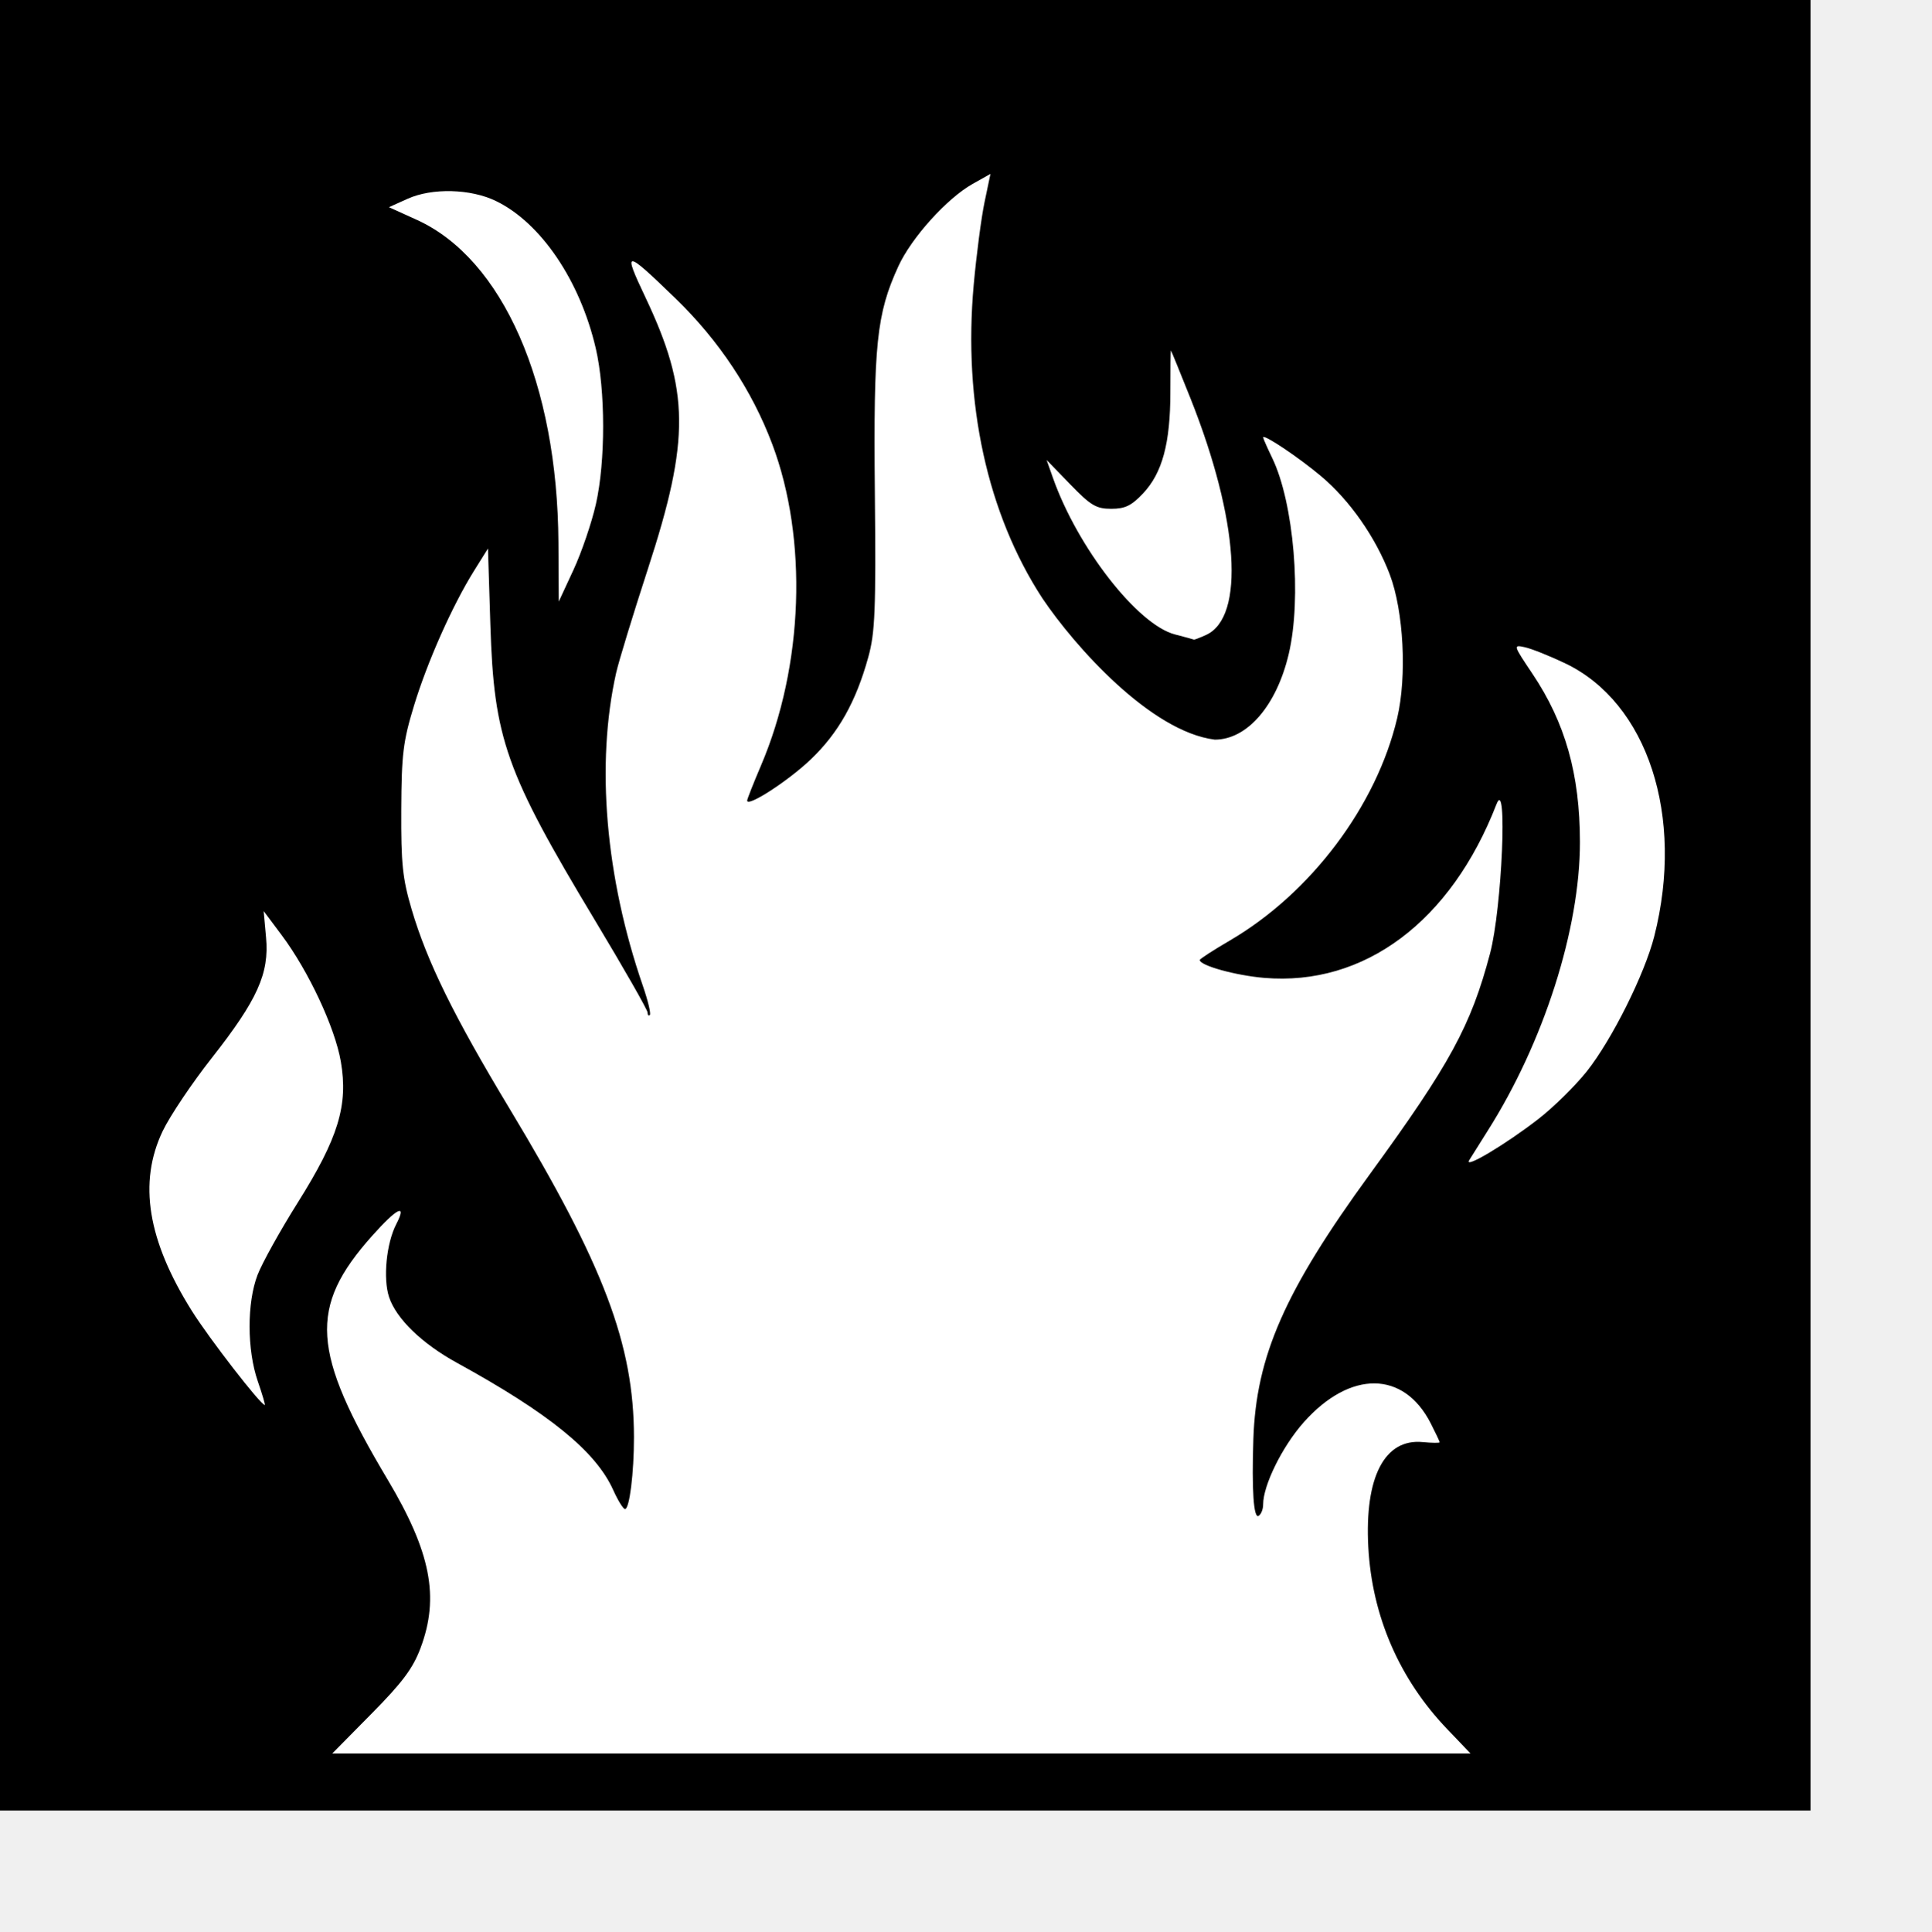
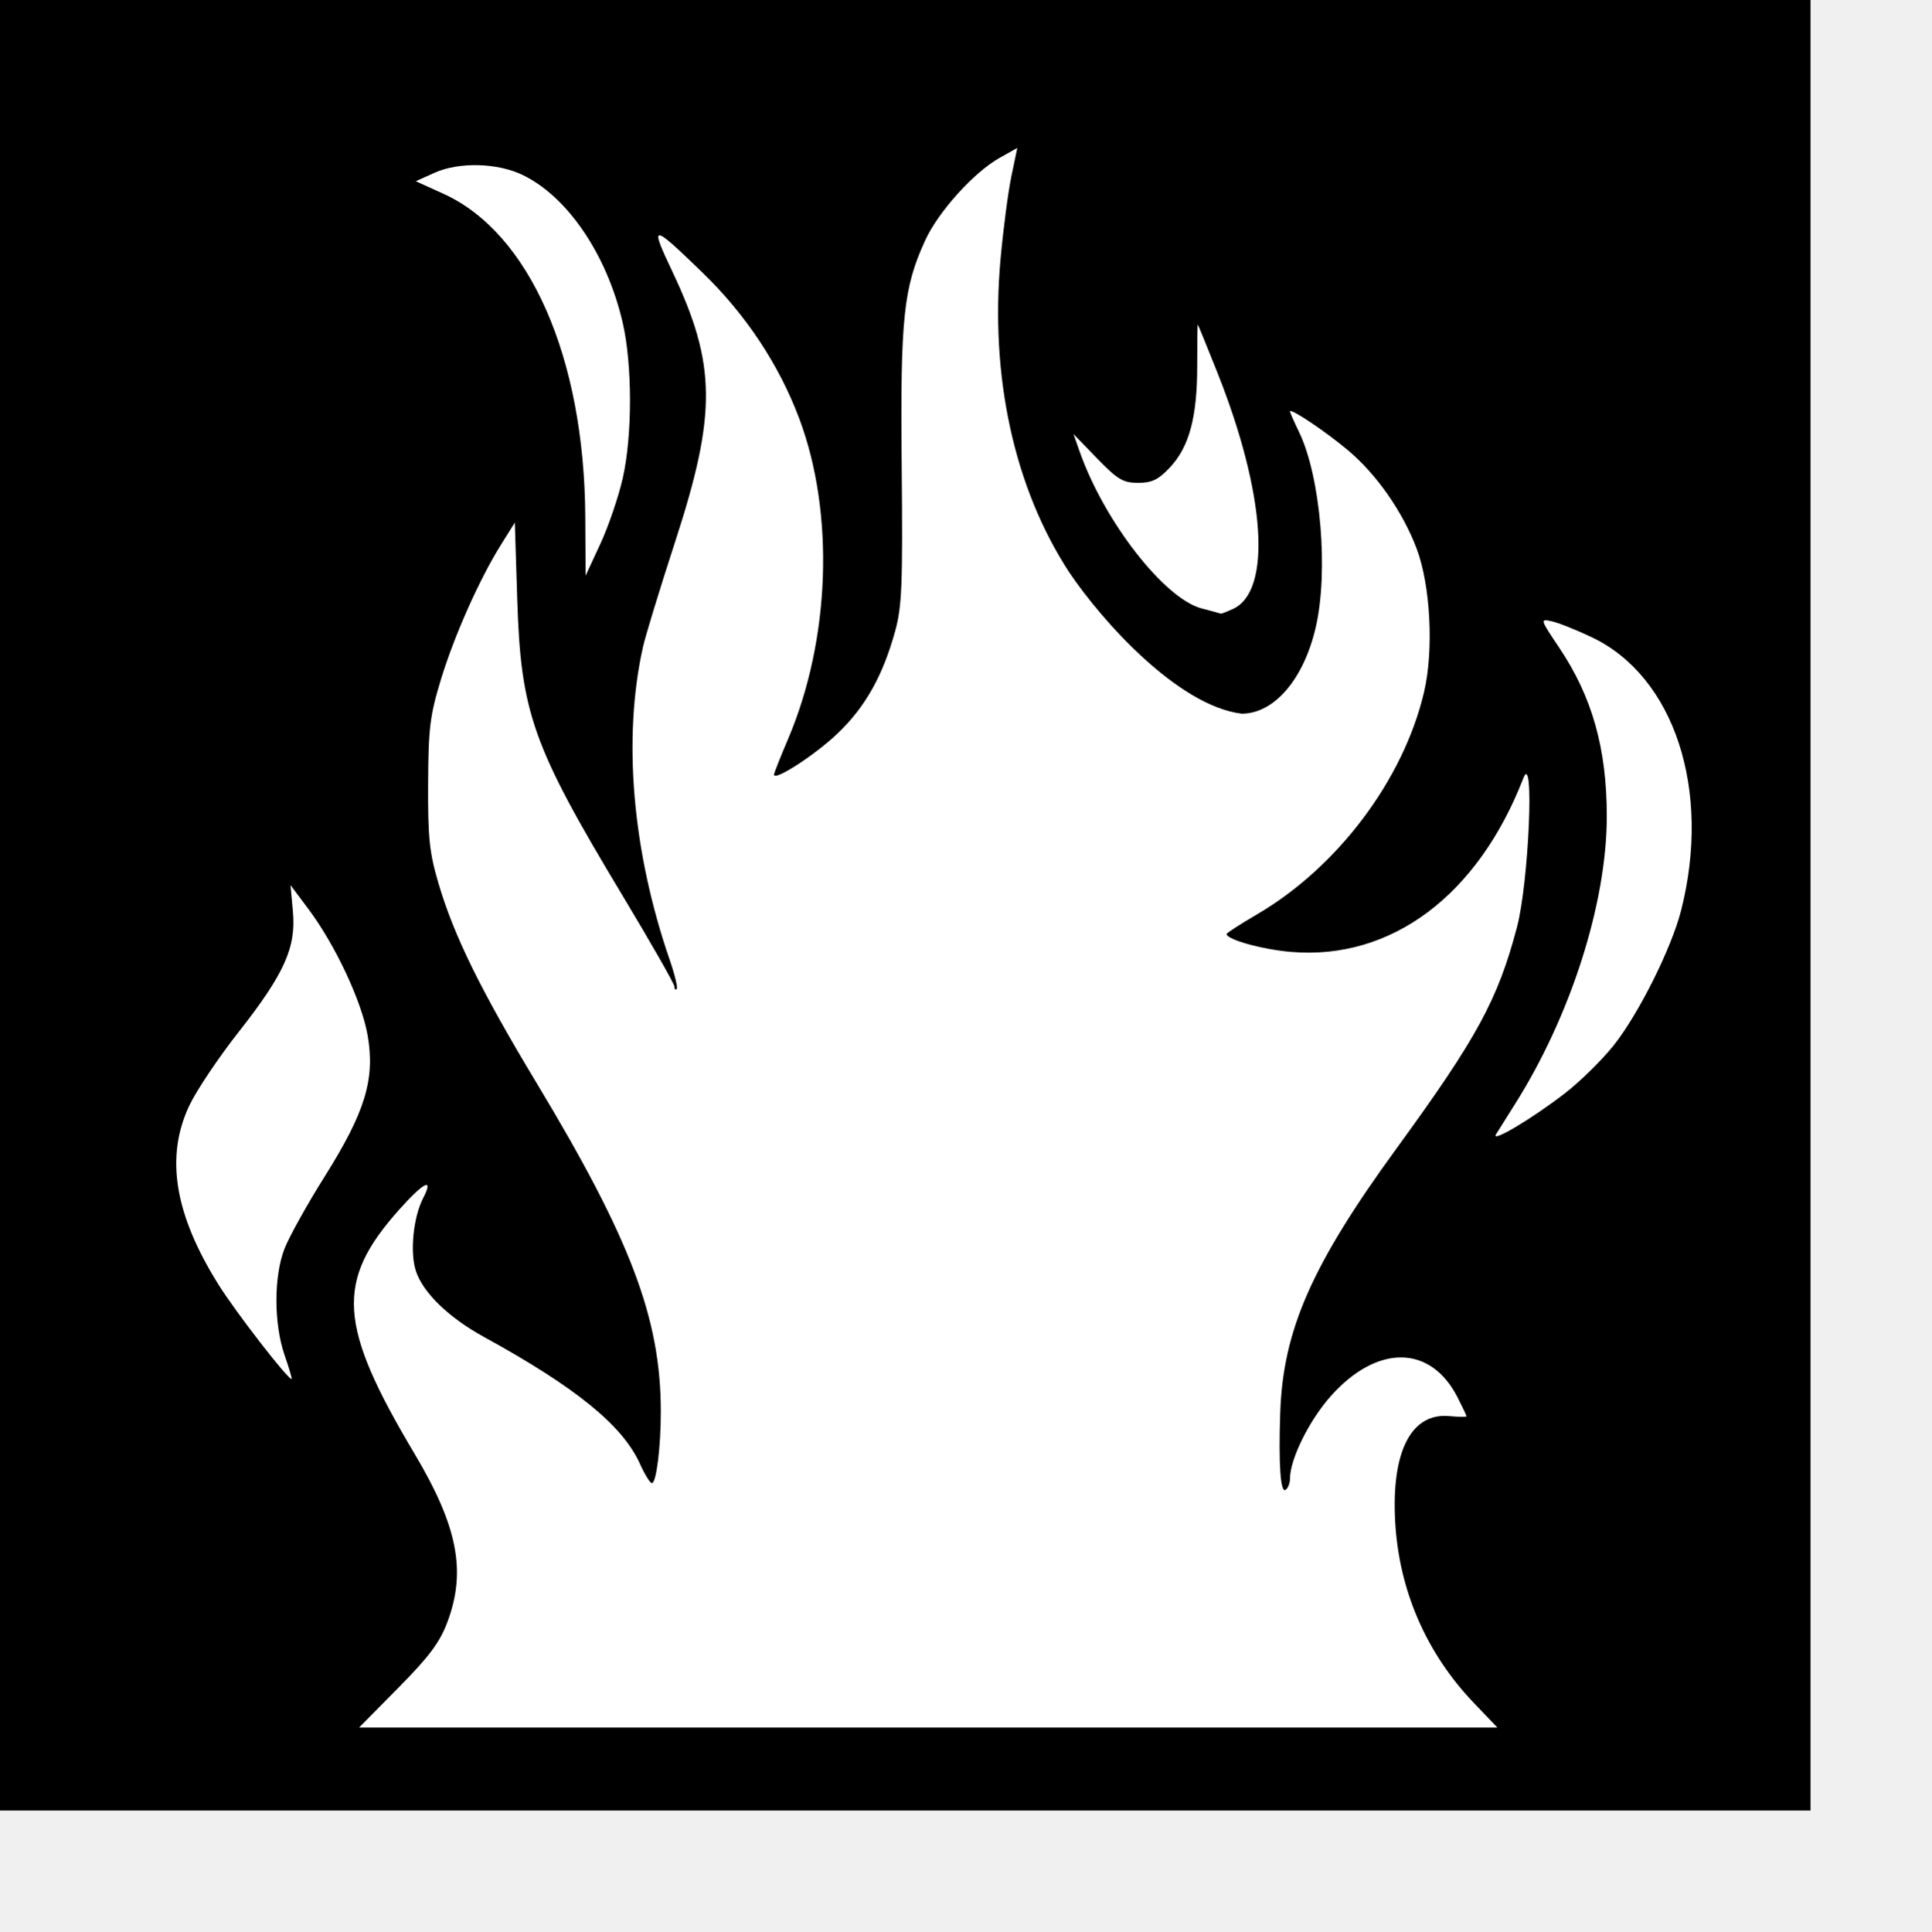
<svg xmlns="http://www.w3.org/2000/svg" version="1.1" width="409.6pt" height="409.6pt" id="svg2">
  <defs id="defs4" />
  <rect width="512" height="512" x="0" y="0" id="rect3008" style="fill:#000000" />
-   <path d="m 168.504,142.601 c 2.752,-12.113 2.737,-32.234 -0.034,-44.125 -4.465,-19.168 -15.54,-35.495 -28.25,-41.648 -7.161,-3.467 -18.04,-3.736 -24.956,-0.617 l -5.275,2.379 7.83,3.554 c 24.349,11.053 39.842,46.343 40.098,91.337 l 0.095,16.64 4.155,-8.96 c 2.286,-4.928 5.138,-13.28 6.337,-18.561 z m 172.581,36.943 c 11.061,-5.039 9.236,-32.593 -4.432,-66.906 -2.969,-7.456 -5.464,-13.555 -5.543,-13.554 -0.079,8e-4 -0.143,5.329 -0.143,11.84 0,14.406 -2.272,22.832 -7.712,28.6 -3.284,3.482 -5.095,4.359 -9.007,4.359 -4.244,0 -5.788,-0.921 -11.585,-6.905 l -6.688,-6.905 1.776,5.033 c 6.97,19.755 23.94,41.547 34.496,44.298 2.816,0.734 5.236,1.394 5.379,1.467 0.143,0.073 1.699,-0.523 3.459,-1.325 z m 94.014,136.858 c 4.272,-3.321 10.413,-9.369 13.648,-13.44 7.067,-8.892 16.362,-27.506 19.078,-38.207 8.616,-33.95 -1.89,-66.075 -25.246,-77.197 -4.363,-2.077 -9.464,-4.112 -11.335,-4.522 -3.371,-0.737 -3.351,-0.666 2.116,7.487 9.31,13.883 13.417,28.428 13.437,47.591 0.026,24.588 -10.248,56.707 -26.154,81.768 -2.234,3.52 -4.56,7.224 -5.168,8.232 -1.571,2.601 10.425,-4.558 19.624,-11.712 z m -362.207,74.2 c -3.063,-8.866 -3.091,-22.188 -0.064,-30.067 1.288,-3.351 6.402,-12.553 11.366,-20.448 11.47,-18.244 14.305,-27.513 12.191,-39.855 -1.648,-9.622 -9.136,-25.63 -16.74,-35.788 l -5.089,-6.798 0.679,7.485 c 0.923,10.179 -2.441,17.633 -15.39,34.101 -5.609,7.133 -11.844,16.426 -13.856,20.65 -6.924,14.533 -4.286,30.814 8.228,50.778 4.923,7.854 19.491,26.662 20.651,26.662 0.191,0 -0.698,-3.024 -1.975,-6.72 z m 336.364,98.372 c -13.54,-14.15 -21.259,-31.956 -22.311,-51.466 -1.066,-19.791 4.592,-30.726 15.368,-29.698 2.647,0.253 4.814,0.277 4.814,0.054 0,-0.222 -1.136,-2.631 -2.525,-5.352 -7.617,-14.932 -22.74,-15.078 -35.87,-0.347 -6.073,6.814 -11.525,17.832 -11.525,23.289 0,1.34 -0.576,2.792 -1.28,3.228 -1.411,0.871 -1.968,-7.302 -1.484,-21.76 0.785,-23.422 8.896,-41.856 32.947,-74.88 22.701,-31.171 28.58,-41.969 33.993,-62.434 3.372,-12.745 4.989,-50.381 1.814,-42.191 -12.863,33.177 -37.368,51.505 -65.673,49.119 -8.118,-0.684 -18.237,-3.492 -18.237,-5.06 0,-0.296 3.827,-2.773 8.504,-5.506 22.896,-13.376 41.496,-38.1 47.33,-62.914 2.781,-11.833 1.826,-30.24 -2.108,-40.614 -3.972,-10.473 -11.33,-20.995 -19.44,-27.802 -6.403,-5.374 -16.366,-12.036 -16.366,-10.944 0,0.277 1.152,2.889 2.56,5.804 6.134,12.696 8.406,39.607 4.68,55.435 -3.439,14.607 -11.741,24.226 -20.911,24.226 -18.065,-2.234 -39.584,-26.31 -48.812,-40.054 -15.523,-23.845 -22.384,-55.229 -19.365,-88.587 0.765,-8.448 2.142,-18.957 3.061,-23.353 l 1.671,-7.993 -5.042,2.834 c -7.253,4.077 -17.31,15.23 -21,23.289 -6.17,13.478 -7.049,21.925 -6.649,63.926 0.318,33.479 0.072,39.642 -1.861,46.633 -3.496,12.64 -8.455,21.446 -16.28,28.911 -6.393,6.098 -17.972,13.59 -17.972,11.629 0,-0.405 1.767,-4.88 3.927,-9.946 12.02,-28.182 13.273,-64.013 3.176,-90.837 -5.74,-15.249 -15.071,-29.313 -27.324,-41.181 -14.453,-13.999 -15.026,-14.023 -8.551,-0.356 12.492,26.371 12.633,40.174 0.783,76.56 -4.262,13.088 -8.339,26.427 -9.059,29.643 -5.777,25.775 -3.039,57.83 7.561,88.532 1.437,4.163 2.324,7.859 1.97,8.213 -0.354,0.354 -0.643,0.044 -0.643,-0.689 0,-0.733 -6.681,-12.441 -14.846,-26.019 -25.317,-42.097 -28.602,-51.374 -29.613,-83.62 l -0.677,-21.584 -3.891,6.224 c -6.137,9.818 -13.215,25.704 -17.033,38.232 -3.08,10.106 -3.52,13.702 -3.597,29.433 -0.075,15.253 0.362,19.443 2.933,28.16 4.369,14.808 11.921,30.18 27.671,56.32 26.68,44.279 35.173,66.702 35.203,92.941 0.011,10.102 -1.262,20.339 -2.53,20.339 -0.501,0 -2.007,-2.435 -3.346,-5.411 -4.909,-10.909 -18.078,-21.627 -44.168,-35.947 -9.932,-5.451 -17.192,-12.483 -19.215,-18.612 -1.736,-5.261 -0.754,-15.212 2.033,-20.602 3.123,-6.04 0.257,-4.645 -6.858,3.338 -17.997,20.191 -17.198,32.612 4.434,68.914 12.199,20.472 14.69,33.195 9.311,47.57 -2.164,5.784 -5.114,9.742 -13.872,18.608 l -11.123,11.262 160.961,0 160.961,0 z" id="path2993" style="fill:#ffffff" />
+   <path d="m 176.097,135.26 c 2.752,-12.113 2.737,-32.234 -0.034,-44.125 -4.465,-19.168 -15.54,-35.495 -28.25,-41.648 -7.161,-3.467 -18.04,-3.736 -24.956,-0.617 l -5.275,2.379 7.83,3.554 c 24.349,11.053 39.842,46.343 40.098,91.337 l 0.095,16.64 4.155,-8.96 c 2.286,-4.928 5.138,-13.28 6.337,-18.561 z m 172.581,36.943 c 11.061,-5.039 9.236,-32.593 -4.432,-66.906 -2.969,-7.456 -5.464,-13.555 -5.543,-13.554 -0.079,8e-4 -0.143,5.329 -0.143,11.84 0,14.406 -2.272,22.832 -7.712,28.6 -3.284,3.482 -5.095,4.359 -9.007,4.359 -4.244,0 -5.788,-0.921 -11.585,-6.905 l -6.688,-6.905 1.776,5.033 c 6.97,19.755 23.94,41.547 34.496,44.298 2.816,0.734 5.236,1.394 5.379,1.467 0.143,0.073 1.699,-0.523 3.459,-1.325 z m 94.014,136.858 c 4.272,-3.321 10.413,-9.369 13.648,-13.44 7.067,-8.892 16.362,-27.506 19.078,-38.207 8.616,-33.95 -1.89,-66.075 -25.246,-77.197 -4.363,-2.077 -9.464,-4.112 -11.335,-4.522 -3.371,-0.737 -3.351,-0.666 2.116,7.487 9.31,13.883 13.417,28.428 13.437,47.591 0.026,24.588 -10.248,56.707 -26.154,81.768 -2.234,3.52 -4.56,7.224 -5.168,8.232 -1.571,2.601 10.425,-4.558 19.624,-11.712 z m -362.207,74.2 c -3.063,-8.866 -3.091,-22.188 -0.064,-30.067 1.288,-3.351 6.402,-12.553 11.366,-20.448 11.47,-18.244 14.305,-27.513 12.191,-39.855 -1.648,-9.622 -9.136,-25.63 -16.74,-35.788 l -5.089,-6.798 0.679,7.485 c 0.923,10.179 -2.441,17.633 -15.39,34.101 -5.609,7.133 -11.844,16.426 -13.856,20.65 -6.924,14.533 -4.286,30.814 8.228,50.778 4.923,7.854 19.491,26.662 20.651,26.662 0.191,0 -0.698,-3.024 -1.975,-6.72 z m 336.364,98.372 c -13.54,-14.15 -21.259,-31.956 -22.311,-51.466 -1.066,-19.791 4.592,-30.726 15.368,-29.698 2.647,0.253 4.814,0.277 4.814,0.054 0,-0.222 -1.136,-2.631 -2.525,-5.352 -7.617,-14.932 -22.74,-15.078 -35.87,-0.347 -6.073,6.814 -11.525,17.832 -11.525,23.289 0,1.34 -0.576,2.792 -1.28,3.228 -1.411,0.871 -1.968,-7.302 -1.484,-21.76 0.785,-23.422 8.896,-41.856 32.947,-74.88 22.701,-31.171 28.58,-41.969 33.993,-62.434 3.372,-12.745 4.989,-50.381 1.814,-42.191 -12.863,33.177 -37.368,51.505 -65.673,49.119 -8.118,-0.684 -18.237,-3.492 -18.237,-5.06 0,-0.296 3.827,-2.773 8.504,-5.506 22.896,-13.376 41.496,-38.1 47.33,-62.914 2.781,-11.833 1.826,-30.24 -2.108,-40.614 -3.972,-10.473 -11.33,-20.995 -19.44,-27.802 -6.403,-5.374 -16.366,-12.036 -16.366,-10.944 0,0.277 1.152,2.889 2.56,5.804 6.134,12.696 8.406,39.607 4.68,55.435 -3.439,14.607 -11.741,24.226 -20.911,24.226 -18.065,-2.234 -39.584,-26.31 -48.812,-40.054 -15.523,-23.845 -22.384,-55.229 -19.365,-88.587 0.765,-8.448 2.142,-18.957 3.061,-23.353 l 1.671,-7.993 -5.042,2.834 c -7.253,4.077 -17.31,15.23 -21,23.289 -6.17,13.478 -7.049,21.925 -6.649,63.926 0.318,33.479 0.072,39.642 -1.861,46.633 -3.496,12.64 -8.455,21.446 -16.28,28.911 -6.393,6.098 -17.972,13.59 -17.972,11.629 0,-0.405 1.767,-4.88 3.927,-9.946 12.02,-28.182 13.273,-64.013 3.176,-90.837 -5.74,-15.249 -15.071,-29.313 -27.324,-41.181 -14.453,-13.999 -15.026,-14.023 -8.551,-0.356 12.492,26.371 12.633,40.174 0.783,76.56 -4.262,13.088 -8.339,26.427 -9.059,29.643 -5.777,25.775 -3.039,57.83 7.561,88.532 1.437,4.163 2.324,7.859 1.97,8.213 -0.354,0.354 -0.643,0.044 -0.643,-0.689 0,-0.733 -6.681,-12.441 -14.846,-26.019 -25.317,-42.097 -28.602,-51.374 -29.613,-83.62 l -0.677,-21.584 -3.891,6.224 c -6.137,9.818 -13.215,25.704 -17.033,38.232 -3.08,10.106 -3.52,13.702 -3.597,29.433 -0.075,15.253 0.362,19.443 2.933,28.16 4.369,14.808 11.921,30.18 27.671,56.32 26.68,44.279 35.173,66.702 35.203,92.941 0.011,10.102 -1.262,20.339 -2.53,20.339 -0.501,0 -2.007,-2.435 -3.346,-5.411 -4.909,-10.909 -18.078,-21.627 -44.168,-35.947 -9.932,-5.451 -17.192,-12.483 -19.215,-18.612 -1.736,-5.261 -0.754,-15.212 2.033,-20.602 3.123,-6.04 0.257,-4.645 -6.858,3.338 -17.997,20.191 -17.198,32.612 4.434,68.914 12.199,20.472 14.69,33.195 9.311,47.57 -2.164,5.784 -5.114,9.742 -13.872,18.608 l -11.123,11.262 160.961,0 160.961,0 z" id="path2993" style="fill:#ffffff" />
</svg>
